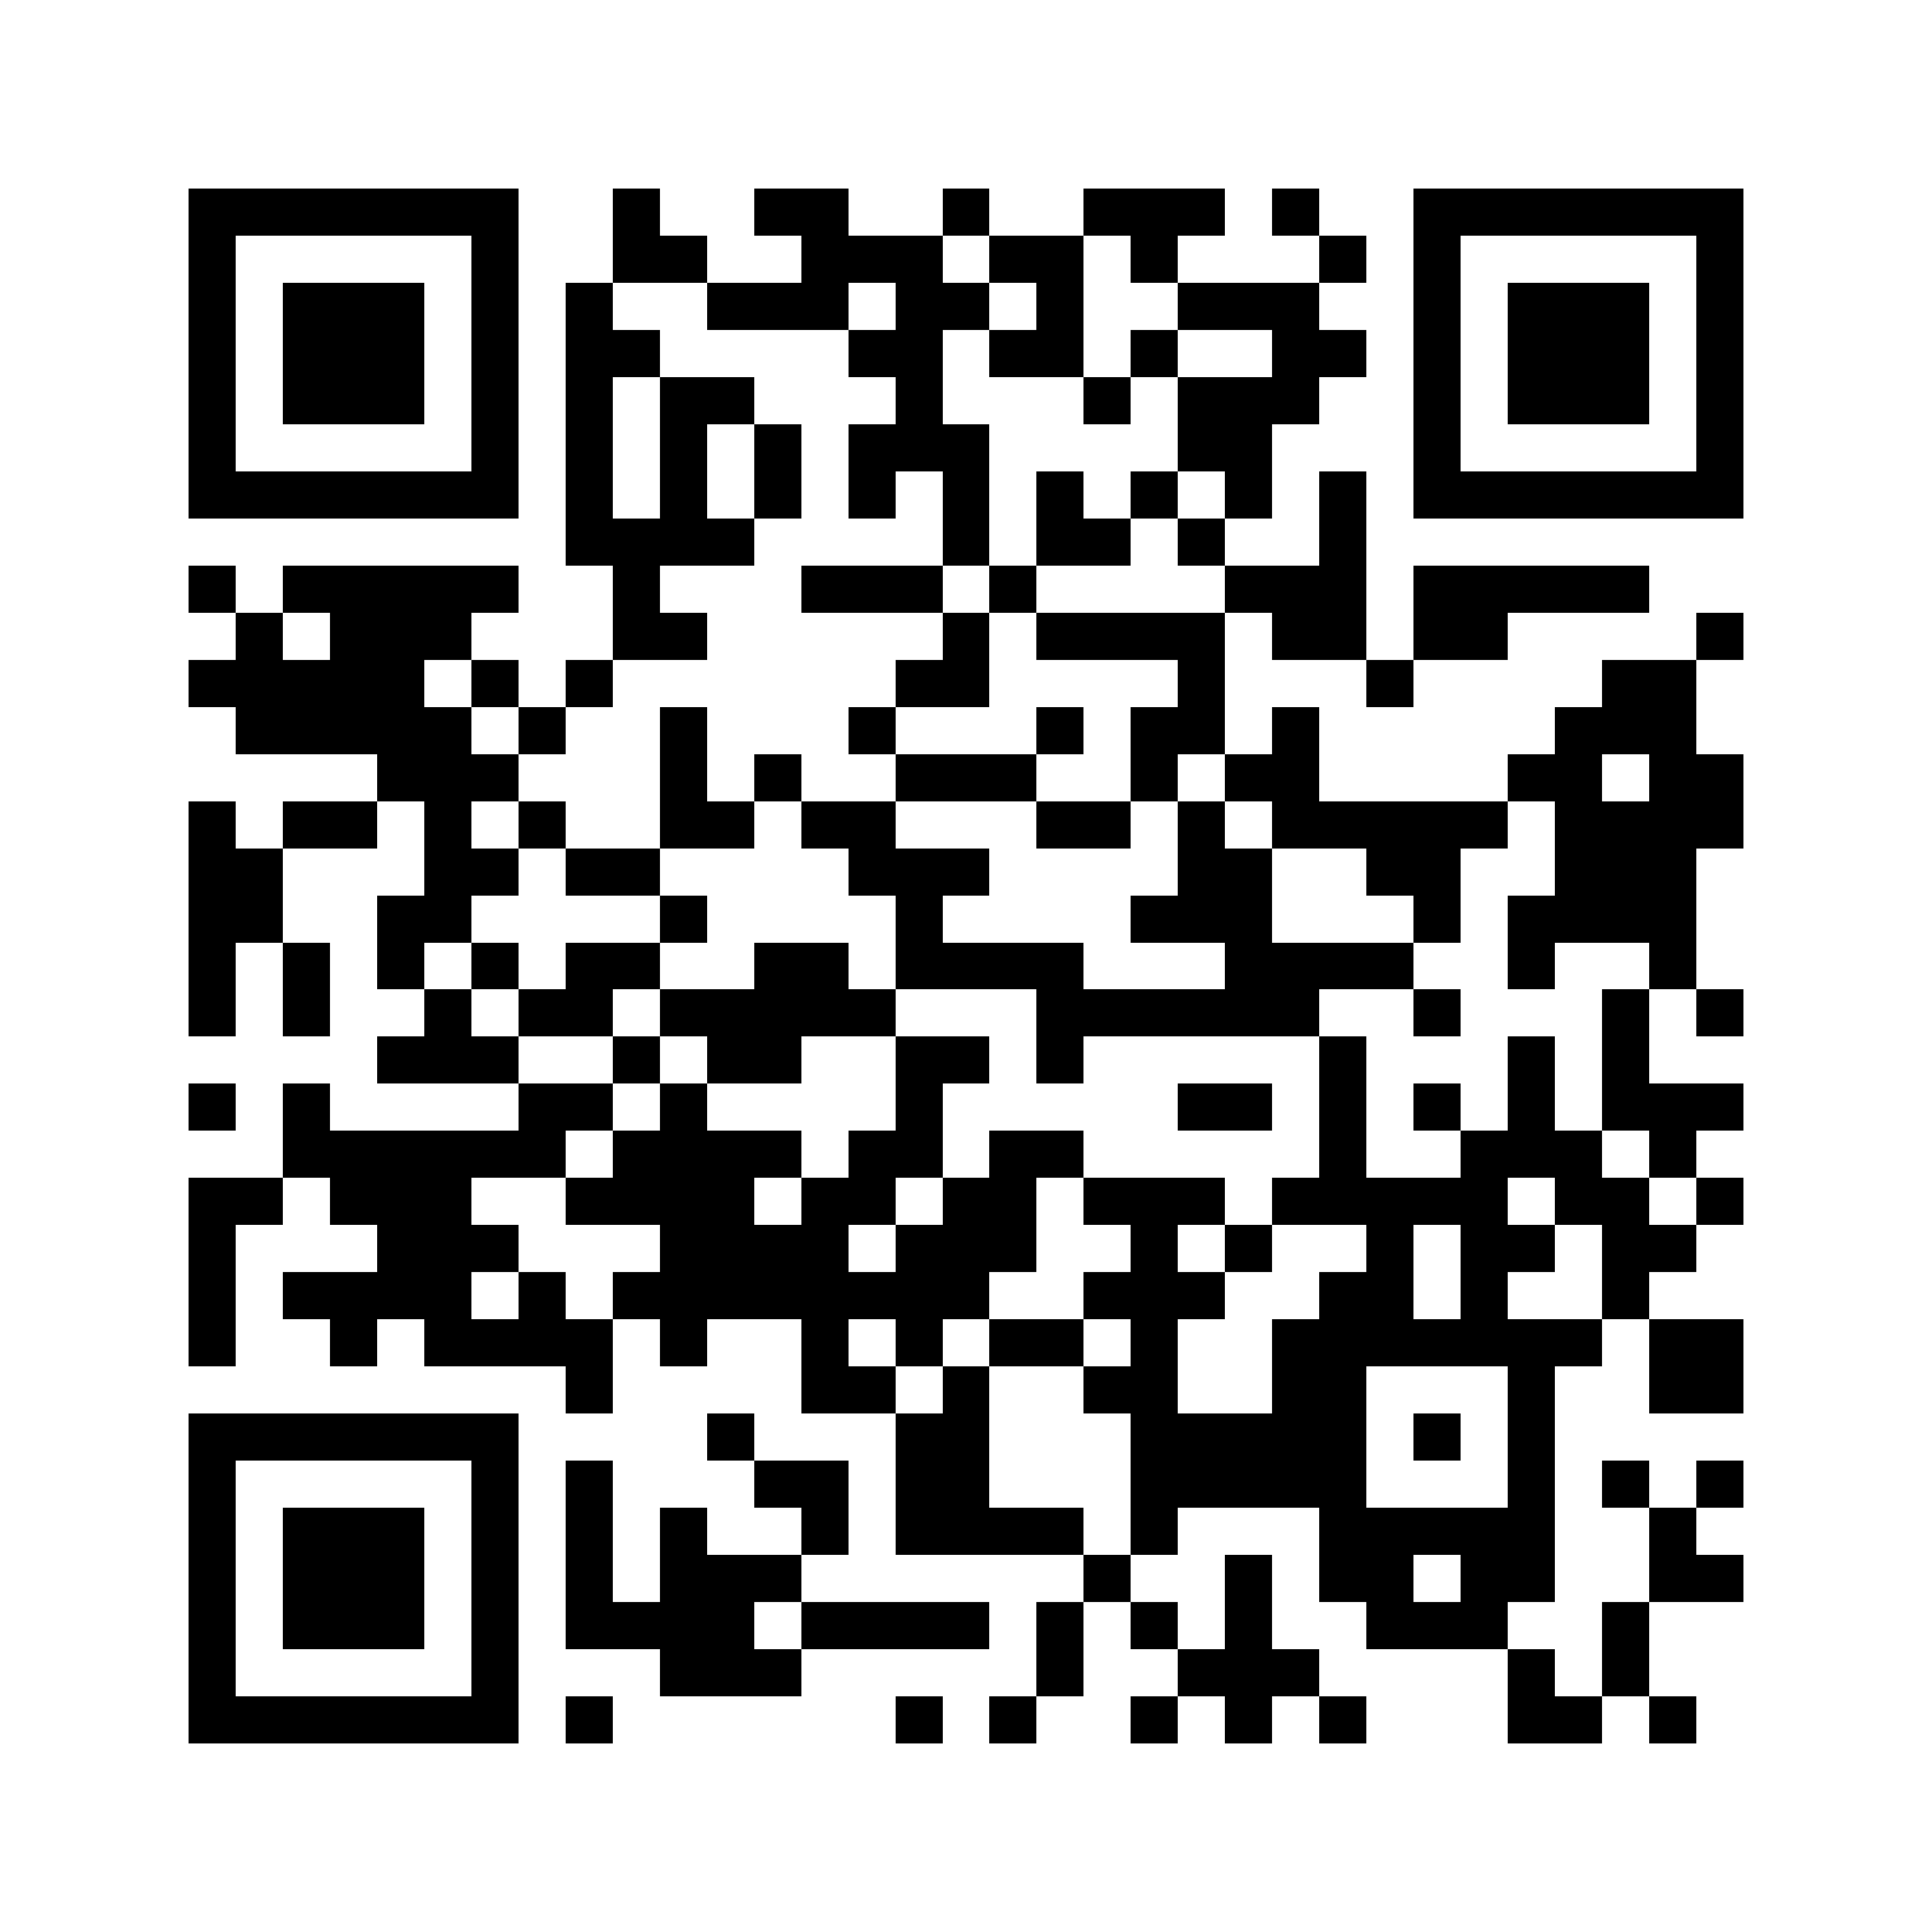
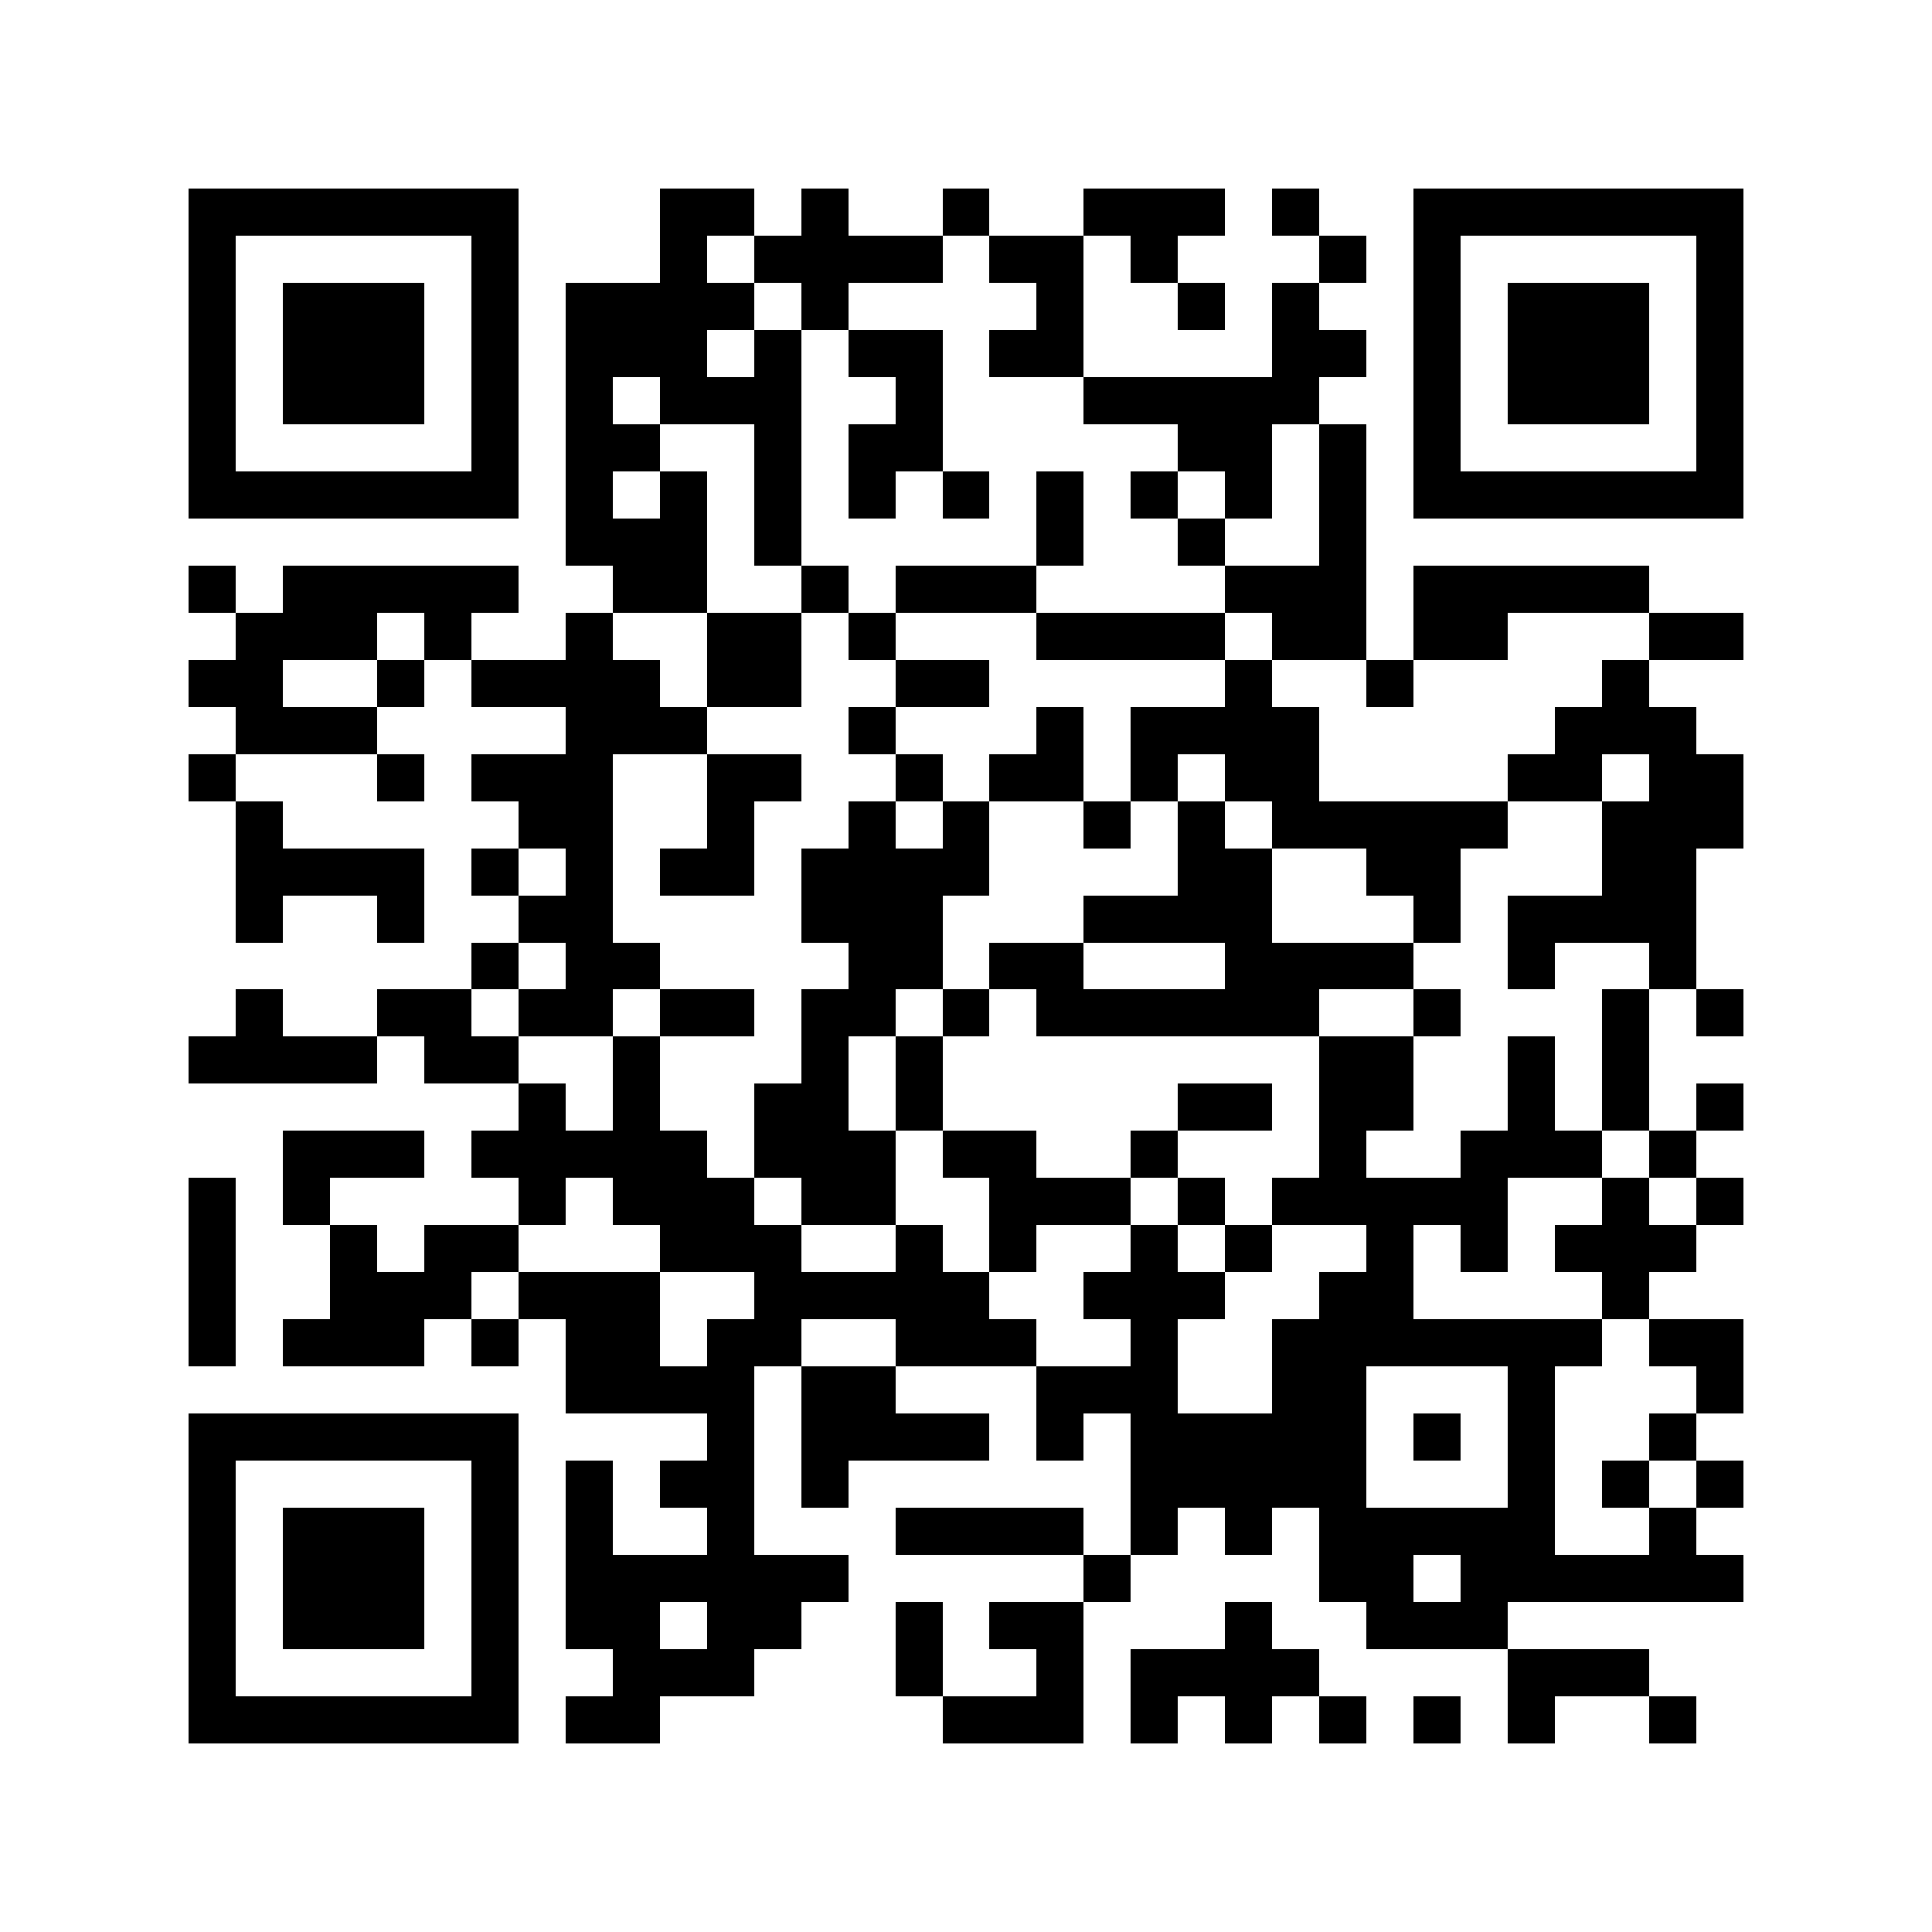
<svg xmlns="http://www.w3.org/2000/svg" viewBox="0 0 41 41" shape-rendering="crispEdges">
  <path fill="#ffffff" d="M0 0h41v41H0z" />
-   <path stroke="#000000" d="M4 4.5h7m2 0h1m2 0h2m2 0h1m2 0h3m1 0h1m2 0h7M4 5.5h1m5 0h1m2 0h2m2 0h3m1 0h2m1 0h1m3 0h1m1 0h1m5 0h1M4 6.5h1m1 0h3m1 0h1m1 0h1m2 0h3m1 0h2m1 0h1m2 0h3m2 0h1m1 0h3m1 0h1M4 7.5h1m1 0h3m1 0h1m1 0h2m4 0h2m1 0h2m1 0h1m2 0h2m1 0h1m1 0h3m1 0h1M4 8.5h1m1 0h3m1 0h1m1 0h1m1 0h2m3 0h1m3 0h1m1 0h3m2 0h1m1 0h3m1 0h1M4 9.5h1m5 0h1m1 0h1m1 0h1m1 0h1m1 0h3m4 0h2m3 0h1m5 0h1M4 10.5h7m1 0h1m1 0h1m1 0h1m1 0h1m1 0h1m1 0h1m1 0h1m1 0h1m1 0h1m1 0h7M12 11.5h4m4 0h1m1 0h2m1 0h1m2 0h1M4 12.5h1m1 0h5m2 0h1m3 0h3m1 0h1m4 0h3m1 0h5M5 13.5h1m1 0h3m3 0h2m5 0h1m1 0h4m1 0h2m1 0h2m4 0h1M4 14.5h5m1 0h1m1 0h1m6 0h2m4 0h1m3 0h1m4 0h2M5 15.5h5m1 0h1m2 0h1m3 0h1m3 0h1m1 0h2m1 0h1m5 0h3M8 16.5h3m3 0h1m1 0h1m2 0h3m2 0h1m1 0h2m4 0h2m1 0h2M4 17.5h1m1 0h2m1 0h1m1 0h1m2 0h2m1 0h2m3 0h2m1 0h1m1 0h5m1 0h4M4 18.5h2m3 0h2m1 0h2m4 0h3m4 0h2m2 0h2m2 0h3M4 19.5h2m2 0h2m4 0h1m4 0h1m4 0h3m3 0h1m1 0h4M4 20.5h1m1 0h1m1 0h1m1 0h1m1 0h2m2 0h2m1 0h4m3 0h4m2 0h1m2 0h1M4 21.5h1m1 0h1m2 0h1m1 0h2m1 0h5m3 0h6m2 0h1m3 0h1m1 0h1M8 22.5h3m2 0h1m1 0h2m2 0h2m1 0h1m5 0h1m3 0h1m1 0h1M4 23.5h1m1 0h1m4 0h2m1 0h1m4 0h1m5 0h2m1 0h1m1 0h1m1 0h1m1 0h3M6 24.5h6m1 0h4m1 0h2m1 0h2m5 0h1m2 0h3m1 0h1M4 25.5h2m1 0h3m2 0h4m1 0h2m1 0h2m1 0h3m1 0h5m1 0h2m1 0h1M4 26.5h1m3 0h3m3 0h4m1 0h3m2 0h1m1 0h1m2 0h1m1 0h2m1 0h2M4 27.5h1m1 0h4m1 0h1m1 0h8m2 0h3m2 0h2m1 0h1m2 0h1M4 28.5h1m2 0h1m1 0h4m1 0h1m2 0h1m1 0h1m1 0h2m1 0h1m2 0h7m1 0h2M12 29.5h1m4 0h2m1 0h1m2 0h2m2 0h2m3 0h1m2 0h2M4 30.5h7m4 0h1m3 0h2m3 0h5m1 0h1m1 0h1M4 31.5h1m5 0h1m1 0h1m3 0h2m1 0h2m3 0h5m3 0h1m1 0h1m1 0h1M4 32.5h1m1 0h3m1 0h1m1 0h1m1 0h1m2 0h1m1 0h4m1 0h1m3 0h5m2 0h1M4 33.5h1m1 0h3m1 0h1m1 0h1m1 0h3m6 0h1m2 0h1m1 0h2m1 0h2m2 0h2M4 34.5h1m1 0h3m1 0h1m1 0h4m1 0h4m1 0h1m1 0h1m1 0h1m2 0h3m2 0h1M4 35.5h1m5 0h1m3 0h3m5 0h1m2 0h3m4 0h1m1 0h1M4 36.5h7m1 0h1m6 0h1m1 0h1m2 0h1m1 0h1m1 0h1m3 0h2m1 0h1" />
+   <path stroke="#000000" d="M4 4.5h7m3 0h2m1 0h1m2 0h1m2 0h3m1 0h1m2 0h7M4 5.5h1m5 0h1m3 0h1m1 0h4m1 0h2m1 0h1m3 0h1m1 0h1m5 0h1M4 6.5h1m1 0h3m1 0h1m1 0h4m1 0h1m4 0h1m2 0h1m1 0h1m2 0h1m1 0h3m1 0h1M4 7.5h1m1 0h3m1 0h1m1 0h3m1 0h1m1 0h2m1 0h2m4 0h2m1 0h1m1 0h3m1 0h1M4 8.5h1m1 0h3m1 0h1m1 0h1m1 0h3m2 0h1m3 0h5m2 0h1m1 0h3m1 0h1M4 9.5h1m5 0h1m1 0h2m2 0h1m1 0h2m5 0h2m1 0h1m1 0h1m5 0h1M4 10.5h7m1 0h1m1 0h1m1 0h1m1 0h1m1 0h1m1 0h1m1 0h1m1 0h1m1 0h1m1 0h7M12 11.5h3m1 0h1m5 0h1m2 0h1m2 0h1M4 12.5h1m1 0h5m2 0h2m2 0h1m1 0h3m4 0h3m1 0h5M5 13.5h3m1 0h1m2 0h1m2 0h2m1 0h1m3 0h4m1 0h2m1 0h2m3 0h2M4 14.5h2m2 0h1m1 0h4m1 0h2m2 0h2m5 0h1m2 0h1m4 0h1M5 15.5h3m4 0h3m3 0h1m3 0h1m1 0h4m5 0h3M4 16.5h1m3 0h1m1 0h3m2 0h2m2 0h1m1 0h2m1 0h1m1 0h2m4 0h2m1 0h2M5 17.5h1m5 0h2m2 0h1m2 0h1m1 0h1m2 0h1m1 0h1m1 0h5m2 0h3M5 18.5h4m1 0h1m1 0h1m1 0h2m1 0h4m4 0h2m2 0h2m3 0h2M5 19.5h1m2 0h1m2 0h2m4 0h3m3 0h4m3 0h1m1 0h4M10 20.5h1m1 0h2m4 0h2m1 0h2m3 0h4m2 0h1m2 0h1M5 21.5h1m2 0h2m1 0h2m1 0h2m1 0h2m1 0h1m1 0h6m2 0h1m3 0h1m1 0h1M4 22.5h4m1 0h2m2 0h1m3 0h1m1 0h1m8 0h2m2 0h1m1 0h1M11 23.5h1m1 0h1m2 0h2m1 0h1m5 0h2m1 0h2m2 0h1m1 0h1m1 0h1M6 24.5h3m1 0h5m1 0h3m1 0h2m2 0h1m3 0h1m2 0h3m1 0h1M4 25.5h1m1 0h1m4 0h1m1 0h3m1 0h2m2 0h3m1 0h1m1 0h5m2 0h1m1 0h1M4 26.5h1m2 0h1m1 0h2m3 0h3m2 0h1m1 0h1m2 0h1m1 0h1m2 0h1m1 0h1m1 0h3M4 27.5h1m2 0h3m1 0h3m2 0h5m2 0h3m2 0h2m4 0h1M4 28.5h1m1 0h3m1 0h1m1 0h2m1 0h2m2 0h3m2 0h1m2 0h7m1 0h2M12 29.5h4m1 0h2m3 0h3m2 0h2m3 0h1m3 0h1M4 30.5h7m4 0h1m1 0h4m1 0h1m1 0h5m1 0h1m1 0h1m2 0h1M4 31.5h1m5 0h1m1 0h1m1 0h2m1 0h1m6 0h5m3 0h1m1 0h1m1 0h1M4 32.5h1m1 0h3m1 0h1m1 0h1m2 0h1m3 0h4m1 0h1m1 0h1m1 0h5m2 0h1M4 33.5h1m1 0h3m1 0h1m1 0h6m5 0h1m4 0h2m1 0h6M4 34.5h1m1 0h3m1 0h1m1 0h2m1 0h2m2 0h1m1 0h2m3 0h1m2 0h3M4 35.5h1m5 0h1m2 0h3m3 0h1m2 0h1m1 0h4m4 0h3M4 36.5h7m1 0h2m6 0h3m1 0h1m1 0h1m1 0h1m1 0h1m1 0h1m2 0h1" />
</svg>
